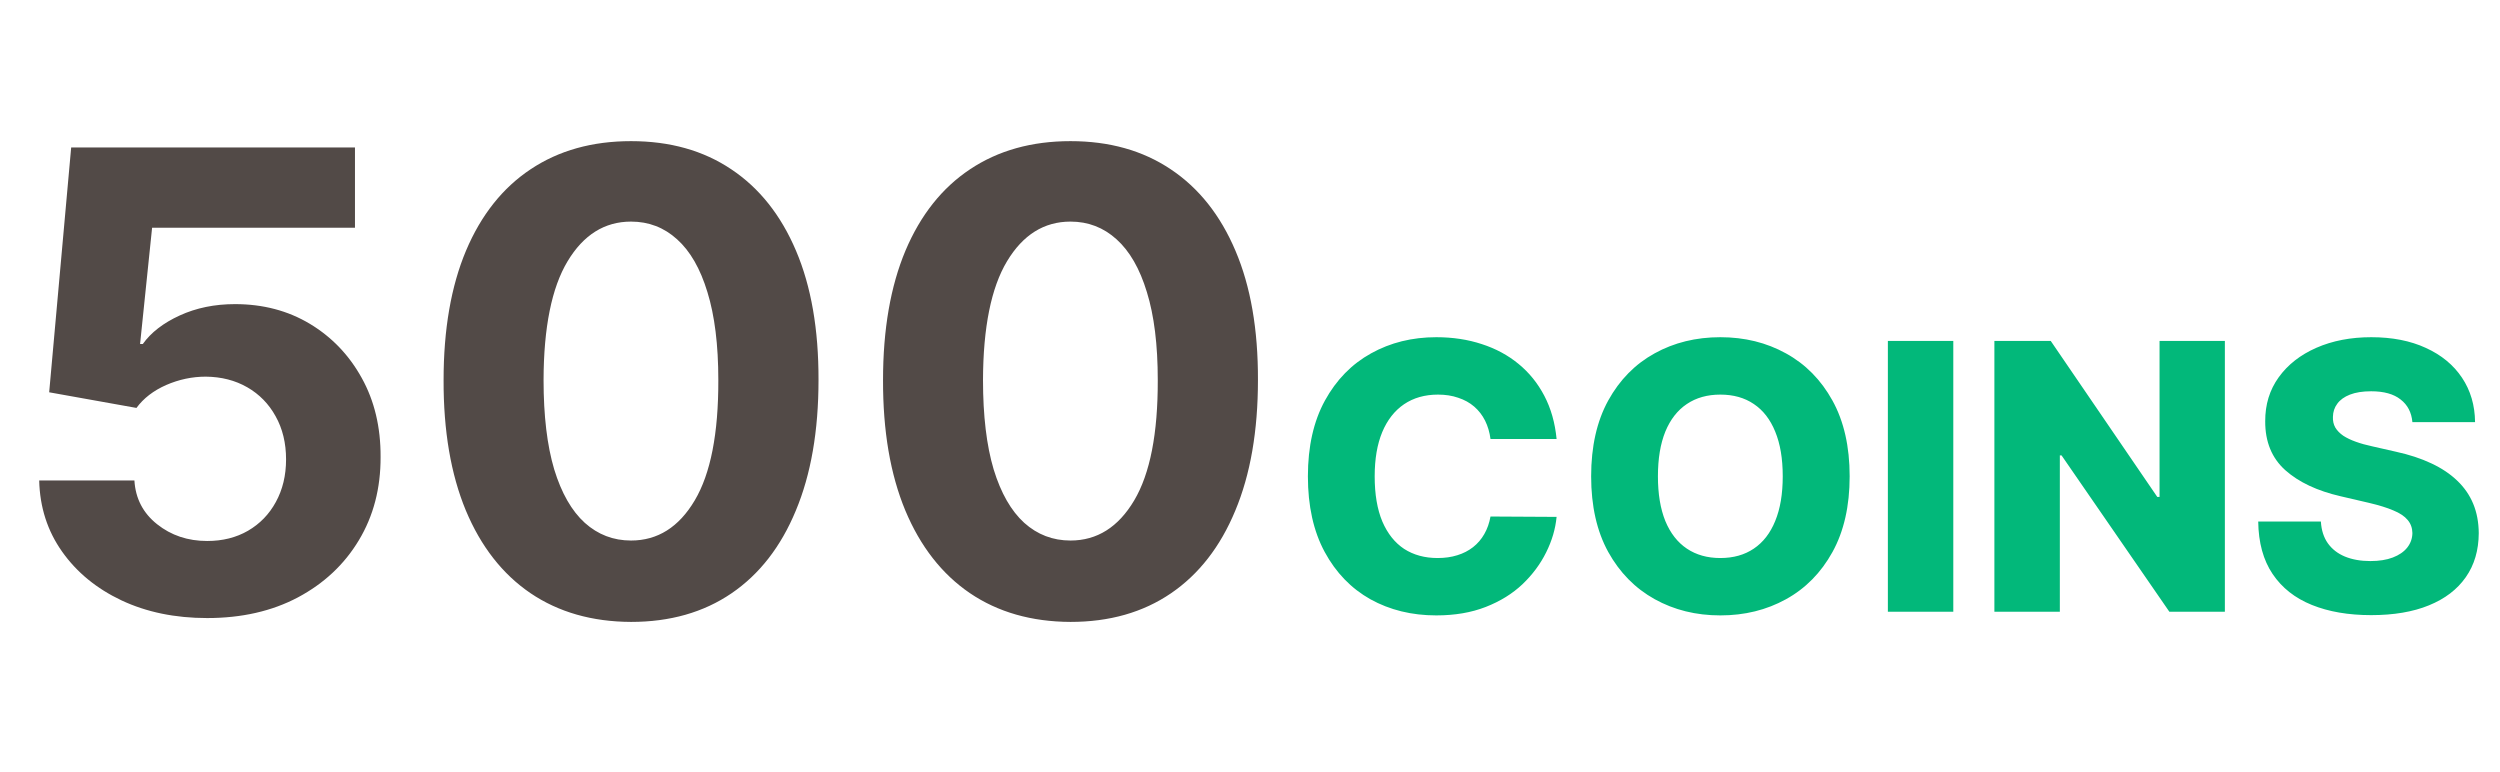
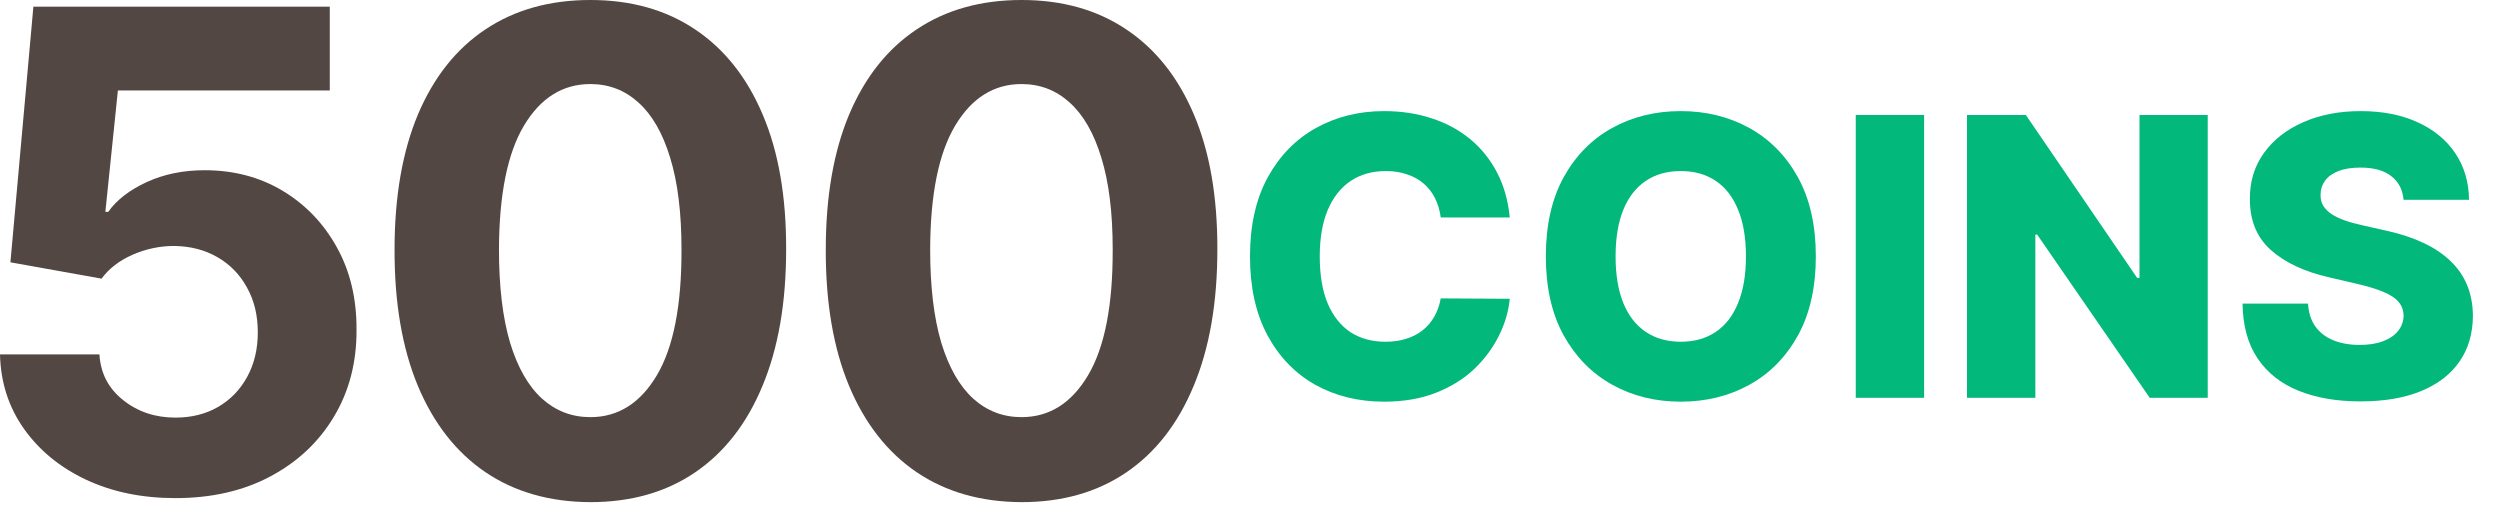
- <svg xmlns="http://www.w3.org/2000/svg" width="94" height="29" viewBox="0 0 94 29" fill="none">
-   <path d="M7.79 23.239C6.585 23.239 5.511 23.017 4.568 22.574C3.631 22.131 2.886 21.52 2.335 20.741C1.784 19.963 1.497 19.071 1.474 18.065H5.054C5.094 18.741 5.378 19.29 5.906 19.71C6.435 20.131 7.062 20.341 7.79 20.341C8.369 20.341 8.881 20.213 9.324 19.957C9.773 19.696 10.122 19.335 10.372 18.875C10.628 18.409 10.756 17.875 10.756 17.273C10.756 16.659 10.625 16.119 10.364 15.653C10.108 15.188 9.753 14.824 9.298 14.562C8.844 14.301 8.324 14.168 7.739 14.162C7.227 14.162 6.73 14.267 6.247 14.477C5.77 14.688 5.398 14.974 5.131 15.338L1.849 14.75L2.676 5.545H13.347V8.562H5.719L5.267 12.935H5.369C5.676 12.503 6.139 12.145 6.759 11.861C7.378 11.577 8.071 11.435 8.838 11.435C9.889 11.435 10.827 11.682 11.651 12.176C12.474 12.671 13.125 13.349 13.602 14.213C14.079 15.071 14.315 16.06 14.31 17.179C14.315 18.355 14.043 19.401 13.492 20.315C12.946 21.224 12.182 21.94 11.199 22.463C10.222 22.98 9.085 23.239 7.79 23.239ZM23.727 23.384C22.261 23.378 21 23.017 19.943 22.301C18.892 21.585 18.082 20.548 17.514 19.19C16.952 17.832 16.673 16.199 16.679 14.29C16.679 12.386 16.96 10.764 17.523 9.423C18.091 8.082 18.901 7.062 19.952 6.364C21.009 5.659 22.267 5.307 23.727 5.307C25.188 5.307 26.443 5.659 27.494 6.364C28.551 7.068 29.364 8.091 29.932 9.432C30.5 10.767 30.781 12.386 30.776 14.29C30.776 16.204 30.491 17.841 29.923 19.199C29.361 20.557 28.554 21.594 27.503 22.31C26.452 23.026 25.193 23.384 23.727 23.384ZM23.727 20.324C24.727 20.324 25.526 19.821 26.122 18.815C26.719 17.81 27.014 16.301 27.009 14.29C27.009 12.966 26.872 11.864 26.599 10.983C26.332 10.102 25.952 9.44 25.457 8.997C24.969 8.554 24.392 8.332 23.727 8.332C22.733 8.332 21.938 8.83 21.341 9.824C20.744 10.818 20.443 12.307 20.438 14.29C20.438 15.631 20.571 16.75 20.838 17.648C21.111 18.54 21.494 19.21 21.989 19.659C22.483 20.102 23.062 20.324 23.727 20.324ZM40.251 23.384C38.785 23.378 37.523 23.017 36.467 22.301C35.416 21.585 34.606 20.548 34.038 19.19C33.475 17.832 33.197 16.199 33.202 14.29C33.202 12.386 33.484 10.764 34.046 9.423C34.614 8.082 35.424 7.062 36.475 6.364C37.532 5.659 38.791 5.307 40.251 5.307C41.711 5.307 42.967 5.659 44.018 6.364C45.075 7.068 45.887 8.091 46.455 9.432C47.023 10.767 47.305 12.386 47.299 14.29C47.299 16.204 47.015 17.841 46.447 19.199C45.884 20.557 45.077 21.594 44.026 22.31C42.975 23.026 41.717 23.384 40.251 23.384ZM40.251 20.324C41.251 20.324 42.049 19.821 42.646 18.815C43.242 17.81 43.538 16.301 43.532 14.29C43.532 12.966 43.396 11.864 43.123 10.983C42.856 10.102 42.475 9.44 41.981 8.997C41.492 8.554 40.916 8.332 40.251 8.332C39.256 8.332 38.461 8.83 37.864 9.824C37.268 10.818 36.967 12.307 36.961 14.29C36.961 15.631 37.094 16.75 37.361 17.648C37.634 18.54 38.018 19.21 38.512 19.659C39.006 20.102 39.586 20.324 40.251 20.324Z" fill="#524A47" />
-   <path d="M58.528 16.507H56.043C56.01 16.252 55.941 16.021 55.839 15.816C55.736 15.611 55.6 15.435 55.431 15.289C55.262 15.143 55.062 15.032 54.83 14.956C54.601 14.876 54.347 14.837 54.069 14.837C53.575 14.837 53.149 14.958 52.791 15.2C52.437 15.441 52.163 15.791 51.971 16.249C51.782 16.706 51.688 17.259 51.688 17.909C51.688 18.585 51.784 19.152 51.976 19.609C52.171 20.063 52.445 20.407 52.796 20.639C53.151 20.867 53.57 20.982 54.054 20.982C54.326 20.982 54.573 20.947 54.795 20.877C55.02 20.808 55.217 20.706 55.386 20.574C55.559 20.438 55.7 20.274 55.809 20.082C55.922 19.886 55.999 19.666 56.043 19.421L58.528 19.435C58.485 19.886 58.354 20.33 58.136 20.768C57.92 21.205 57.624 21.605 57.246 21.966C56.868 22.324 56.407 22.609 55.864 22.821C55.323 23.033 54.704 23.139 54.004 23.139C53.083 23.139 52.258 22.937 51.528 22.533C50.803 22.125 50.229 21.532 49.808 20.753C49.387 19.974 49.177 19.026 49.177 17.909C49.177 16.789 49.391 15.839 49.818 15.06C50.246 14.281 50.824 13.69 51.553 13.286C52.282 12.881 53.099 12.679 54.004 12.679C54.621 12.679 55.191 12.765 55.715 12.938C56.238 13.107 56.699 13.355 57.097 13.683C57.494 14.008 57.818 14.407 58.066 14.881C58.315 15.355 58.469 15.897 58.528 16.507ZM69.547 17.909C69.547 19.029 69.331 19.979 68.9 20.758C68.469 21.537 67.886 22.128 67.15 22.533C66.418 22.937 65.596 23.139 64.684 23.139C63.77 23.139 62.946 22.935 62.214 22.528C61.481 22.12 60.899 21.528 60.469 20.753C60.041 19.974 59.827 19.026 59.827 17.909C59.827 16.789 60.041 15.839 60.469 15.06C60.899 14.281 61.481 13.69 62.214 13.286C62.946 12.881 63.77 12.679 64.684 12.679C65.596 12.679 66.418 12.881 67.15 13.286C67.886 13.69 68.469 14.281 68.9 15.06C69.331 15.839 69.547 16.789 69.547 17.909ZM67.031 17.909C67.031 17.246 66.937 16.686 66.748 16.229C66.562 15.771 66.294 15.425 65.942 15.19C65.594 14.954 65.175 14.837 64.684 14.837C64.197 14.837 63.778 14.954 63.427 15.19C63.075 15.425 62.805 15.771 62.616 16.229C62.431 16.686 62.338 17.246 62.338 17.909C62.338 18.572 62.431 19.132 62.616 19.59C62.805 20.047 63.075 20.393 63.427 20.629C63.778 20.864 64.197 20.982 64.684 20.982C65.175 20.982 65.594 20.864 65.942 20.629C66.294 20.393 66.562 20.047 66.748 19.59C66.937 19.132 67.031 18.572 67.031 17.909ZM73.444 12.818V23H70.984V12.818H73.444ZM83.655 12.818V23H81.567L77.515 17.124H77.45V23H74.989V12.818H77.107L81.114 18.685H81.199V12.818H83.655ZM90.706 15.871C90.673 15.506 90.525 15.223 90.263 15.021C90.005 14.815 89.635 14.712 89.155 14.712C88.837 14.712 88.571 14.754 88.359 14.837C88.147 14.919 87.988 15.034 87.882 15.18C87.776 15.322 87.721 15.486 87.718 15.672C87.711 15.824 87.741 15.959 87.807 16.075C87.877 16.191 87.976 16.293 88.106 16.383C88.238 16.469 88.397 16.545 88.583 16.611C88.769 16.678 88.977 16.736 89.209 16.785L90.084 16.984C90.588 17.094 91.032 17.24 91.417 17.422C91.805 17.604 92.129 17.821 92.391 18.073C92.656 18.325 92.857 18.615 92.993 18.943C93.129 19.271 93.198 19.639 93.201 20.047C93.198 20.69 93.036 21.242 92.714 21.702C92.393 22.163 91.93 22.516 91.327 22.761C90.727 23.007 90.003 23.129 89.155 23.129C88.303 23.129 87.56 23.002 86.927 22.746C86.294 22.491 85.802 22.104 85.451 21.583C85.1 21.063 84.919 20.405 84.909 19.609H87.265C87.285 19.938 87.373 20.211 87.529 20.43C87.685 20.648 87.898 20.814 88.17 20.927C88.445 21.04 88.764 21.096 89.125 21.096C89.456 21.096 89.738 21.051 89.97 20.962C90.205 20.872 90.386 20.748 90.512 20.589C90.638 20.43 90.703 20.247 90.706 20.042C90.703 19.85 90.643 19.686 90.527 19.55C90.411 19.41 90.232 19.291 89.99 19.192C89.751 19.089 89.446 18.995 89.075 18.908L88.011 18.66C87.13 18.458 86.435 18.131 85.928 17.68C85.421 17.226 85.169 16.613 85.172 15.841C85.169 15.211 85.338 14.659 85.68 14.185C86.021 13.711 86.493 13.342 87.096 13.077C87.7 12.812 88.387 12.679 89.16 12.679C89.948 12.679 90.633 12.813 91.213 13.082C91.796 13.347 92.249 13.72 92.57 14.2C92.892 14.681 93.056 15.238 93.062 15.871H90.706Z" fill="#02B87A" />
+ <svg xmlns="http://www.w3.org/2000/svg" width="90" height="19" viewBox="0 0 90 19" fill="none">
+   <path d="M6.315 17.932C5.111 17.932 4.037 17.71 3.094 17.267C2.156 16.824 1.412 16.213 0.861 15.435C0.31 14.656 0.023 13.764 0 12.758H3.58C3.619 13.435 3.903 13.983 4.432 14.403C4.96 14.824 5.588 15.034 6.315 15.034C6.895 15.034 7.406 14.906 7.849 14.651C8.298 14.389 8.648 14.028 8.898 13.568C9.153 13.102 9.281 12.568 9.281 11.966C9.281 11.352 9.151 10.812 8.889 10.347C8.634 9.881 8.278 9.517 7.824 9.256C7.369 8.994 6.849 8.861 6.264 8.855C5.753 8.855 5.256 8.96 4.773 9.17C4.295 9.381 3.923 9.668 3.656 10.031L0.375 9.443L1.202 0.239H11.872V3.256H4.244L3.793 7.628H3.895C4.202 7.196 4.665 6.838 5.284 6.554C5.903 6.27 6.597 6.128 7.364 6.128C8.415 6.128 9.352 6.375 10.176 6.869C11 7.364 11.651 8.043 12.128 8.906C12.605 9.764 12.841 10.753 12.835 11.872C12.841 13.048 12.568 14.094 12.017 15.008C11.472 15.918 10.707 16.634 9.724 17.156C8.747 17.673 7.611 17.932 6.315 17.932Z" fill="#524743" />
+   <path d="M21.253 18.077C19.787 18.071 18.526 17.71 17.469 16.994C16.418 16.278 15.608 15.242 15.04 13.883C14.477 12.526 14.199 10.892 14.204 8.983C14.204 7.08 14.486 5.457 15.048 4.116C15.617 2.776 16.426 1.756 17.477 1.057C18.534 0.352 19.793 0 21.253 0C22.713 0 23.969 0.352 25.02 1.057C26.077 1.761 26.889 2.784 27.457 4.125C28.026 5.46 28.307 7.08 28.301 8.983C28.301 10.898 28.017 12.534 27.449 13.892C26.886 15.25 26.079 16.287 25.028 17.003C23.977 17.719 22.719 18.077 21.253 18.077ZM21.253 15.017C22.253 15.017 23.051 14.514 23.648 13.508C24.244 12.503 24.54 10.994 24.534 8.983C24.534 7.659 24.398 6.557 24.125 5.676C23.858 4.795 23.477 4.134 22.983 3.69C22.494 3.247 21.918 3.026 21.253 3.026C20.259 3.026 19.463 3.523 18.866 4.517C18.27 5.511 17.969 7 17.963 8.983C17.963 10.324 18.097 11.443 18.364 12.341C18.636 13.233 19.02 13.903 19.514 14.352C20.009 14.796 20.588 15.017 21.253 15.017Z" fill="#524743" />
+   <path d="M36.776 18.077C35.31 18.071 34.049 17.71 32.992 16.994C31.941 16.278 31.131 15.242 30.563 13.883C30.001 12.526 29.722 10.892 29.728 8.983C29.728 7.08 30.009 5.457 30.572 4.116C31.14 2.776 31.95 1.756 33.001 1.057C34.057 0.352 35.316 0 36.776 0C38.236 0 39.492 0.352 40.543 1.057C41.6 1.761 42.413 2.784 42.981 4.125C43.549 5.46 43.83 7.08 43.825 8.983C43.825 10.898 43.541 12.534 42.972 13.892C42.41 15.25 41.603 16.287 40.552 17.003C39.501 17.719 38.242 18.077 36.776 18.077ZM36.776 15.017C37.776 15.017 38.575 14.514 39.171 13.508C39.768 12.503 40.063 10.994 40.057 8.983C40.057 7.659 39.921 6.557 39.648 5.676C39.381 4.795 39.001 4.134 38.506 3.69C38.018 3.247 37.441 3.026 36.776 3.026C35.782 3.026 34.986 3.523 34.39 4.517C33.793 5.511 33.492 7 33.486 8.983C33.486 10.324 33.62 11.443 33.887 12.341C34.16 13.233 34.543 13.903 35.038 14.352C35.532 14.796 36.111 15.017 36.776 15.017Z" fill="#524743" />
+   <path d="M54.352 7.828H51.866C51.833 7.573 51.765 7.343 51.662 7.137C51.559 6.932 51.423 6.756 51.254 6.61C51.085 6.464 50.885 6.353 50.653 6.277C50.424 6.197 50.17 6.158 49.892 6.158C49.398 6.158 48.972 6.279 48.614 6.521C48.26 6.763 47.986 7.112 47.794 7.57C47.605 8.027 47.511 8.58 47.511 9.23C47.511 9.906 47.607 10.473 47.799 10.93C47.995 11.384 48.268 11.727 48.619 11.96C48.974 12.188 49.393 12.303 49.877 12.303C50.149 12.303 50.396 12.268 50.618 12.198C50.843 12.129 51.041 12.027 51.209 11.895C51.382 11.759 51.523 11.595 51.632 11.403C51.745 11.207 51.823 10.987 51.866 10.742L54.352 10.756C54.309 11.207 54.178 11.651 53.959 12.089C53.743 12.526 53.447 12.926 53.069 13.287C52.691 13.645 52.23 13.93 51.687 14.142C51.147 14.354 50.527 14.46 49.827 14.46C48.906 14.46 48.081 14.258 47.352 13.854C46.626 13.446 46.052 12.853 45.631 12.074C45.211 11.295 45 10.347 45 9.23C45 8.11 45.214 7.16 45.641 6.381C46.069 5.603 46.647 5.011 47.376 4.607C48.106 4.202 48.923 4 49.827 4C50.444 4 51.014 4.086 51.538 4.259C52.061 4.428 52.522 4.676 52.92 5.004C53.318 5.329 53.641 5.728 53.889 6.202C54.138 6.676 54.292 7.218 54.352 7.828Z" fill="#02B87A" />
+   <path d="M65.37 9.23C65.37 10.35 65.154 11.3 64.724 12.079C64.293 12.858 63.709 13.449 62.974 13.854C62.241 14.258 61.419 14.46 60.508 14.46C59.593 14.46 58.769 14.256 58.037 13.849C57.304 13.441 56.723 12.849 56.292 12.074C55.864 11.295 55.65 10.347 55.65 9.23C55.65 8.11 55.864 7.16 56.292 6.381C56.723 5.603 57.304 5.011 58.037 4.607C58.769 4.202 59.593 4 60.508 4C61.419 4 62.241 4.202 62.974 4.607C63.709 5.011 64.293 5.603 64.724 6.381C65.154 7.16 65.37 8.11 65.37 9.23ZM62.854 9.23C62.854 8.567 62.76 8.007 62.571 7.55C62.385 7.092 62.117 6.746 61.765 6.511C61.417 6.275 60.998 6.158 60.508 6.158C60.02 6.158 59.601 6.275 59.25 6.511C58.898 6.746 58.628 7.092 58.44 7.55C58.254 8.007 58.161 8.567 58.161 9.23C58.161 9.893 58.254 10.453 58.44 10.911C58.628 11.368 58.898 11.714 59.25 11.95C59.601 12.185 60.02 12.303 60.508 12.303C60.998 12.303 61.417 12.185 61.765 11.95C62.117 11.714 62.385 11.368 62.571 10.911C62.76 10.453 62.854 9.893 62.854 9.23Z" fill="#02B87A" />
+   <path d="M69.268 4.139V14.321H66.807V4.139H69.268Z" fill="#02B87A" />
+   <path d="M79.478 4.139V14.321H77.39L73.338 8.445H73.273V14.321H70.812V4.139H72.93L76.938 10.006H77.022V4.139H79.478Z" fill="#02B87A" />
+   <path d="M86.529 7.192C86.496 6.827 86.348 6.544 86.087 6.342C85.828 6.136 85.458 6.033 84.978 6.033C84.66 6.033 84.394 6.075 84.182 6.158C83.97 6.241 83.811 6.355 83.705 6.501C83.599 6.643 83.544 6.807 83.541 6.993C83.534 7.145 83.564 7.28 83.63 7.396C83.7 7.512 83.799 7.614 83.929 7.704C84.061 7.79 84.221 7.866 84.406 7.933C84.592 7.999 84.8 8.057 85.032 8.107L85.907 8.305C86.411 8.415 86.855 8.561 87.24 8.743C87.628 8.925 87.953 9.142 88.214 9.394C88.48 9.646 88.68 9.936 88.816 10.264C88.952 10.592 89.021 10.96 89.025 11.368C89.021 12.011 88.859 12.563 88.537 13.023C88.216 13.484 87.754 13.837 87.15 14.082C86.55 14.328 85.826 14.45 84.978 14.45C84.126 14.45 83.384 14.323 82.751 14.068C82.118 13.812 81.625 13.425 81.274 12.904C80.923 12.384 80.742 11.726 80.732 10.93H83.089C83.109 11.258 83.196 11.532 83.352 11.751C83.508 11.97 83.722 12.135 83.993 12.248C84.269 12.361 84.587 12.417 84.948 12.417C85.279 12.417 85.561 12.372 85.793 12.283C86.028 12.193 86.209 12.069 86.335 11.91C86.461 11.751 86.526 11.568 86.529 11.363C86.526 11.171 86.466 11.007 86.35 10.871C86.234 10.732 86.055 10.612 85.813 10.513C85.574 10.41 85.269 10.316 84.898 10.229L83.834 9.981C82.953 9.779 82.258 9.452 81.751 9.001C81.244 8.547 80.992 7.934 80.996 7.162C80.992 6.532 81.161 5.98 81.503 5.506C81.844 5.032 82.316 4.663 82.92 4.398C83.523 4.133 84.21 4 84.983 4C85.772 4 86.456 4.134 87.036 4.403C87.619 4.668 88.072 5.041 88.393 5.521C88.715 6.002 88.879 6.559 88.885 7.192H86.529Z" fill="#02B87A" />
</svg>
